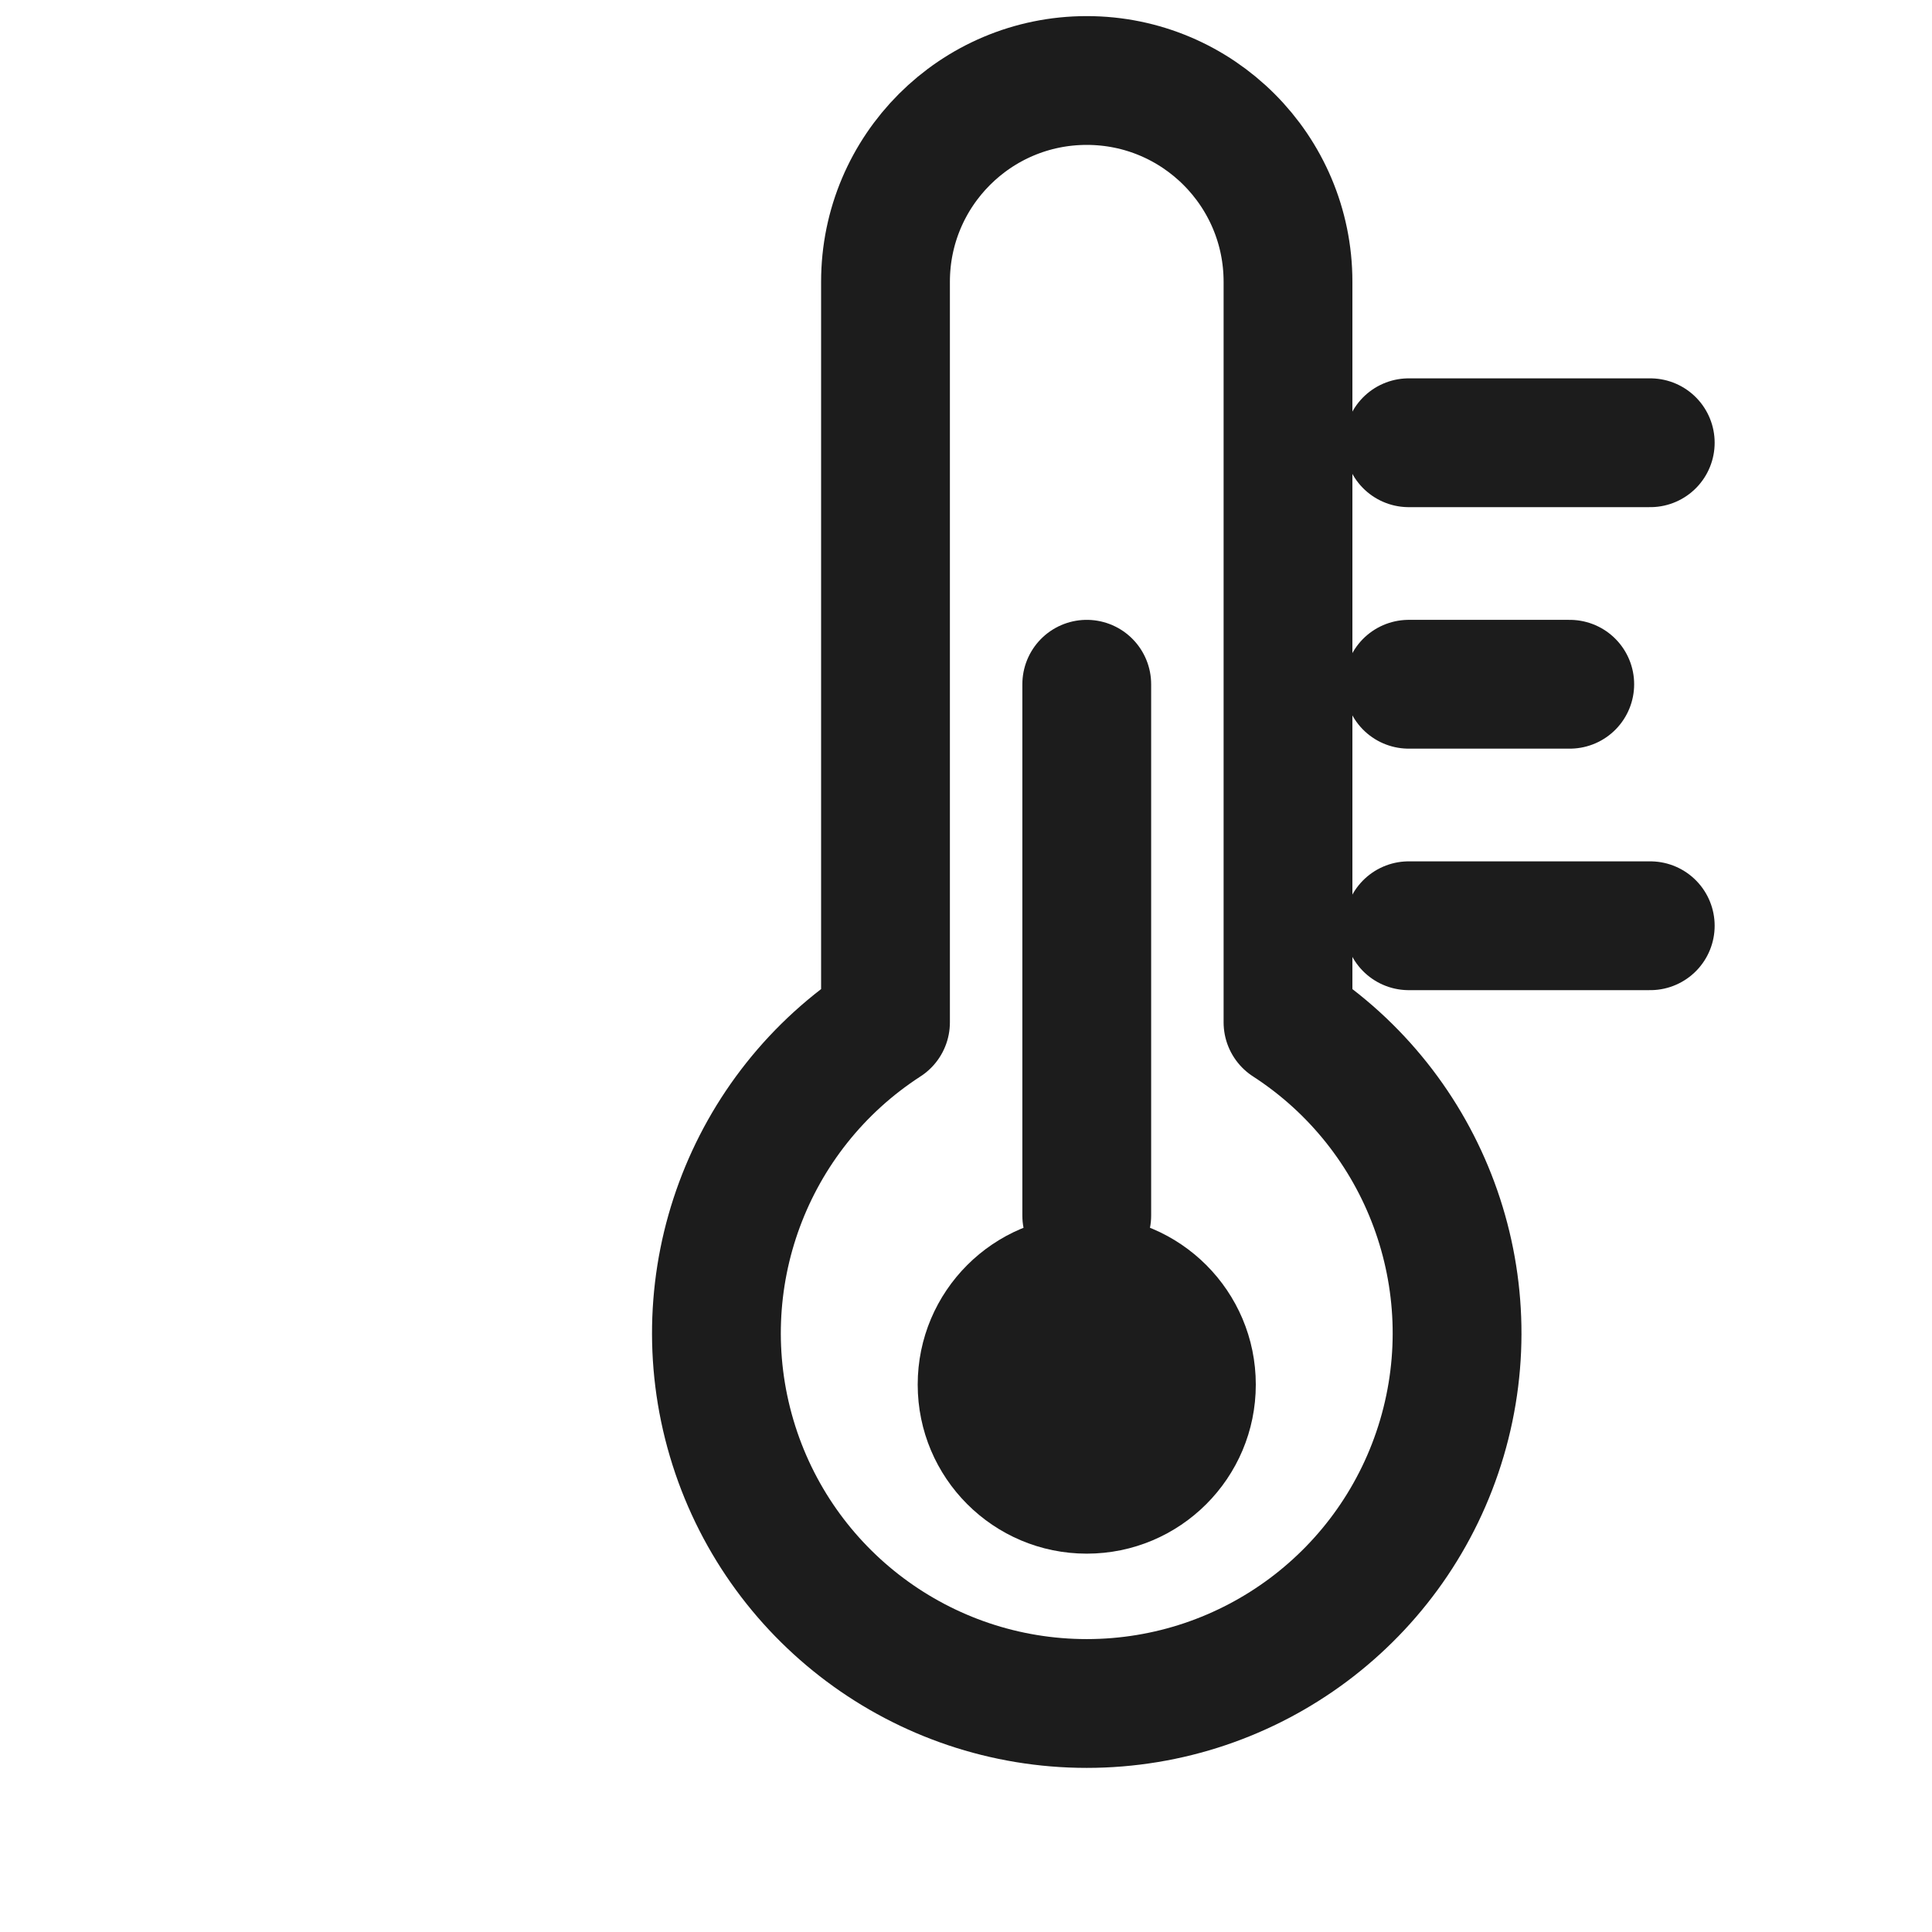
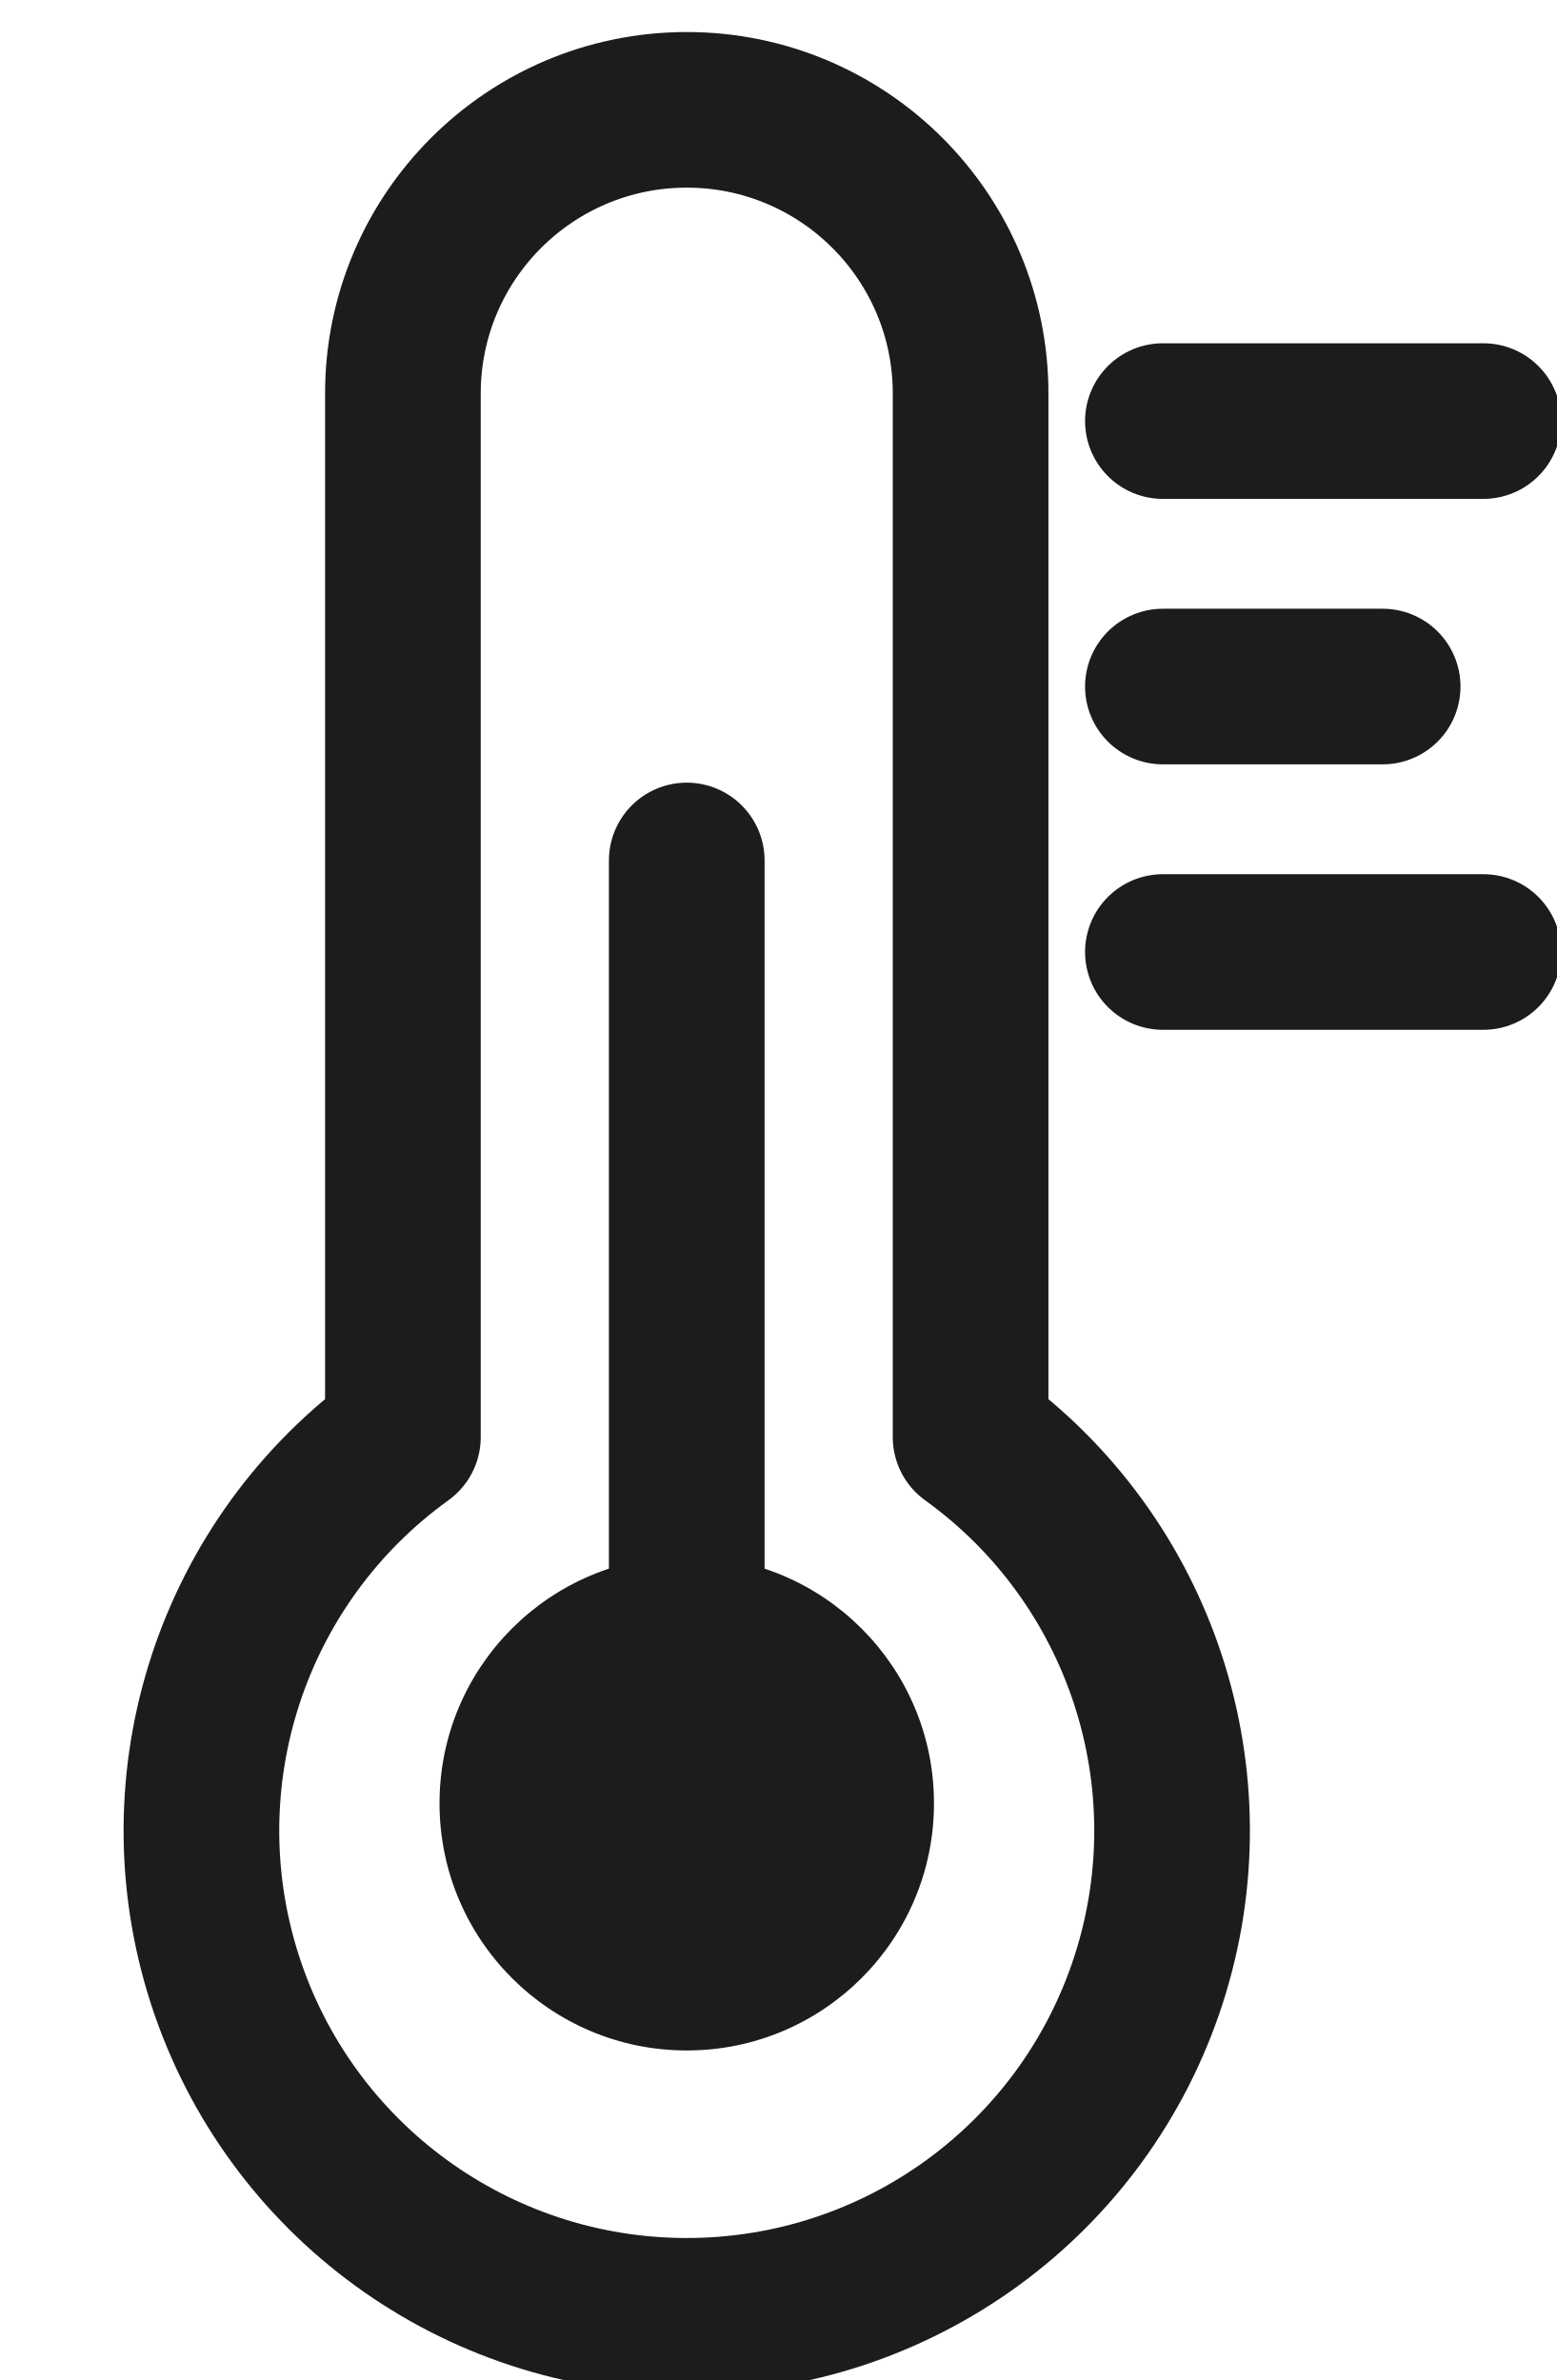
- <svg xmlns="http://www.w3.org/2000/svg" viewBox="0 0 24 24" fill="none" stroke="#1c1c1c" stroke-width="1.6" stroke-linecap="round" stroke-linejoin="round">
-   <path d="M11 3.5a2.5 2.5 0 0 1 5 0v9.2a4.6 4.6 0 1 1-5 0z" />
-   <path d="M13.5 8.5v6.6" />
-   <circle cx="13.5" cy="17.2" r="2.1" fill="#1c1c1c" stroke="none" />
-   <path d="M17.5 5.5h3M17.5 8.5h2M17.5 11.5h3" />
+ <svg xmlns="http://www.w3.org/2000/svg" viewBox="0 0 17 26" fill="none" stroke="#1c1c1c" stroke-width="1.7" stroke-linecap="round" stroke-linejoin="round">
+   <path d="M4.4 15.7V4.3a3.1 3.1 0 0 1 6.2 0v11.4a5.3 5.3 0 1 1-6.2 0z" />
+   <path d="M7.5 9.4v8.2" />
+   <circle cx="7.5" cy="19.7" r="2.7" fill="#1c1c1c" stroke="none" />
+   <path d="M12.7 4.6h3.5M12.7 7.5h2.4M12.7 10.4h3.5" />
</svg>
